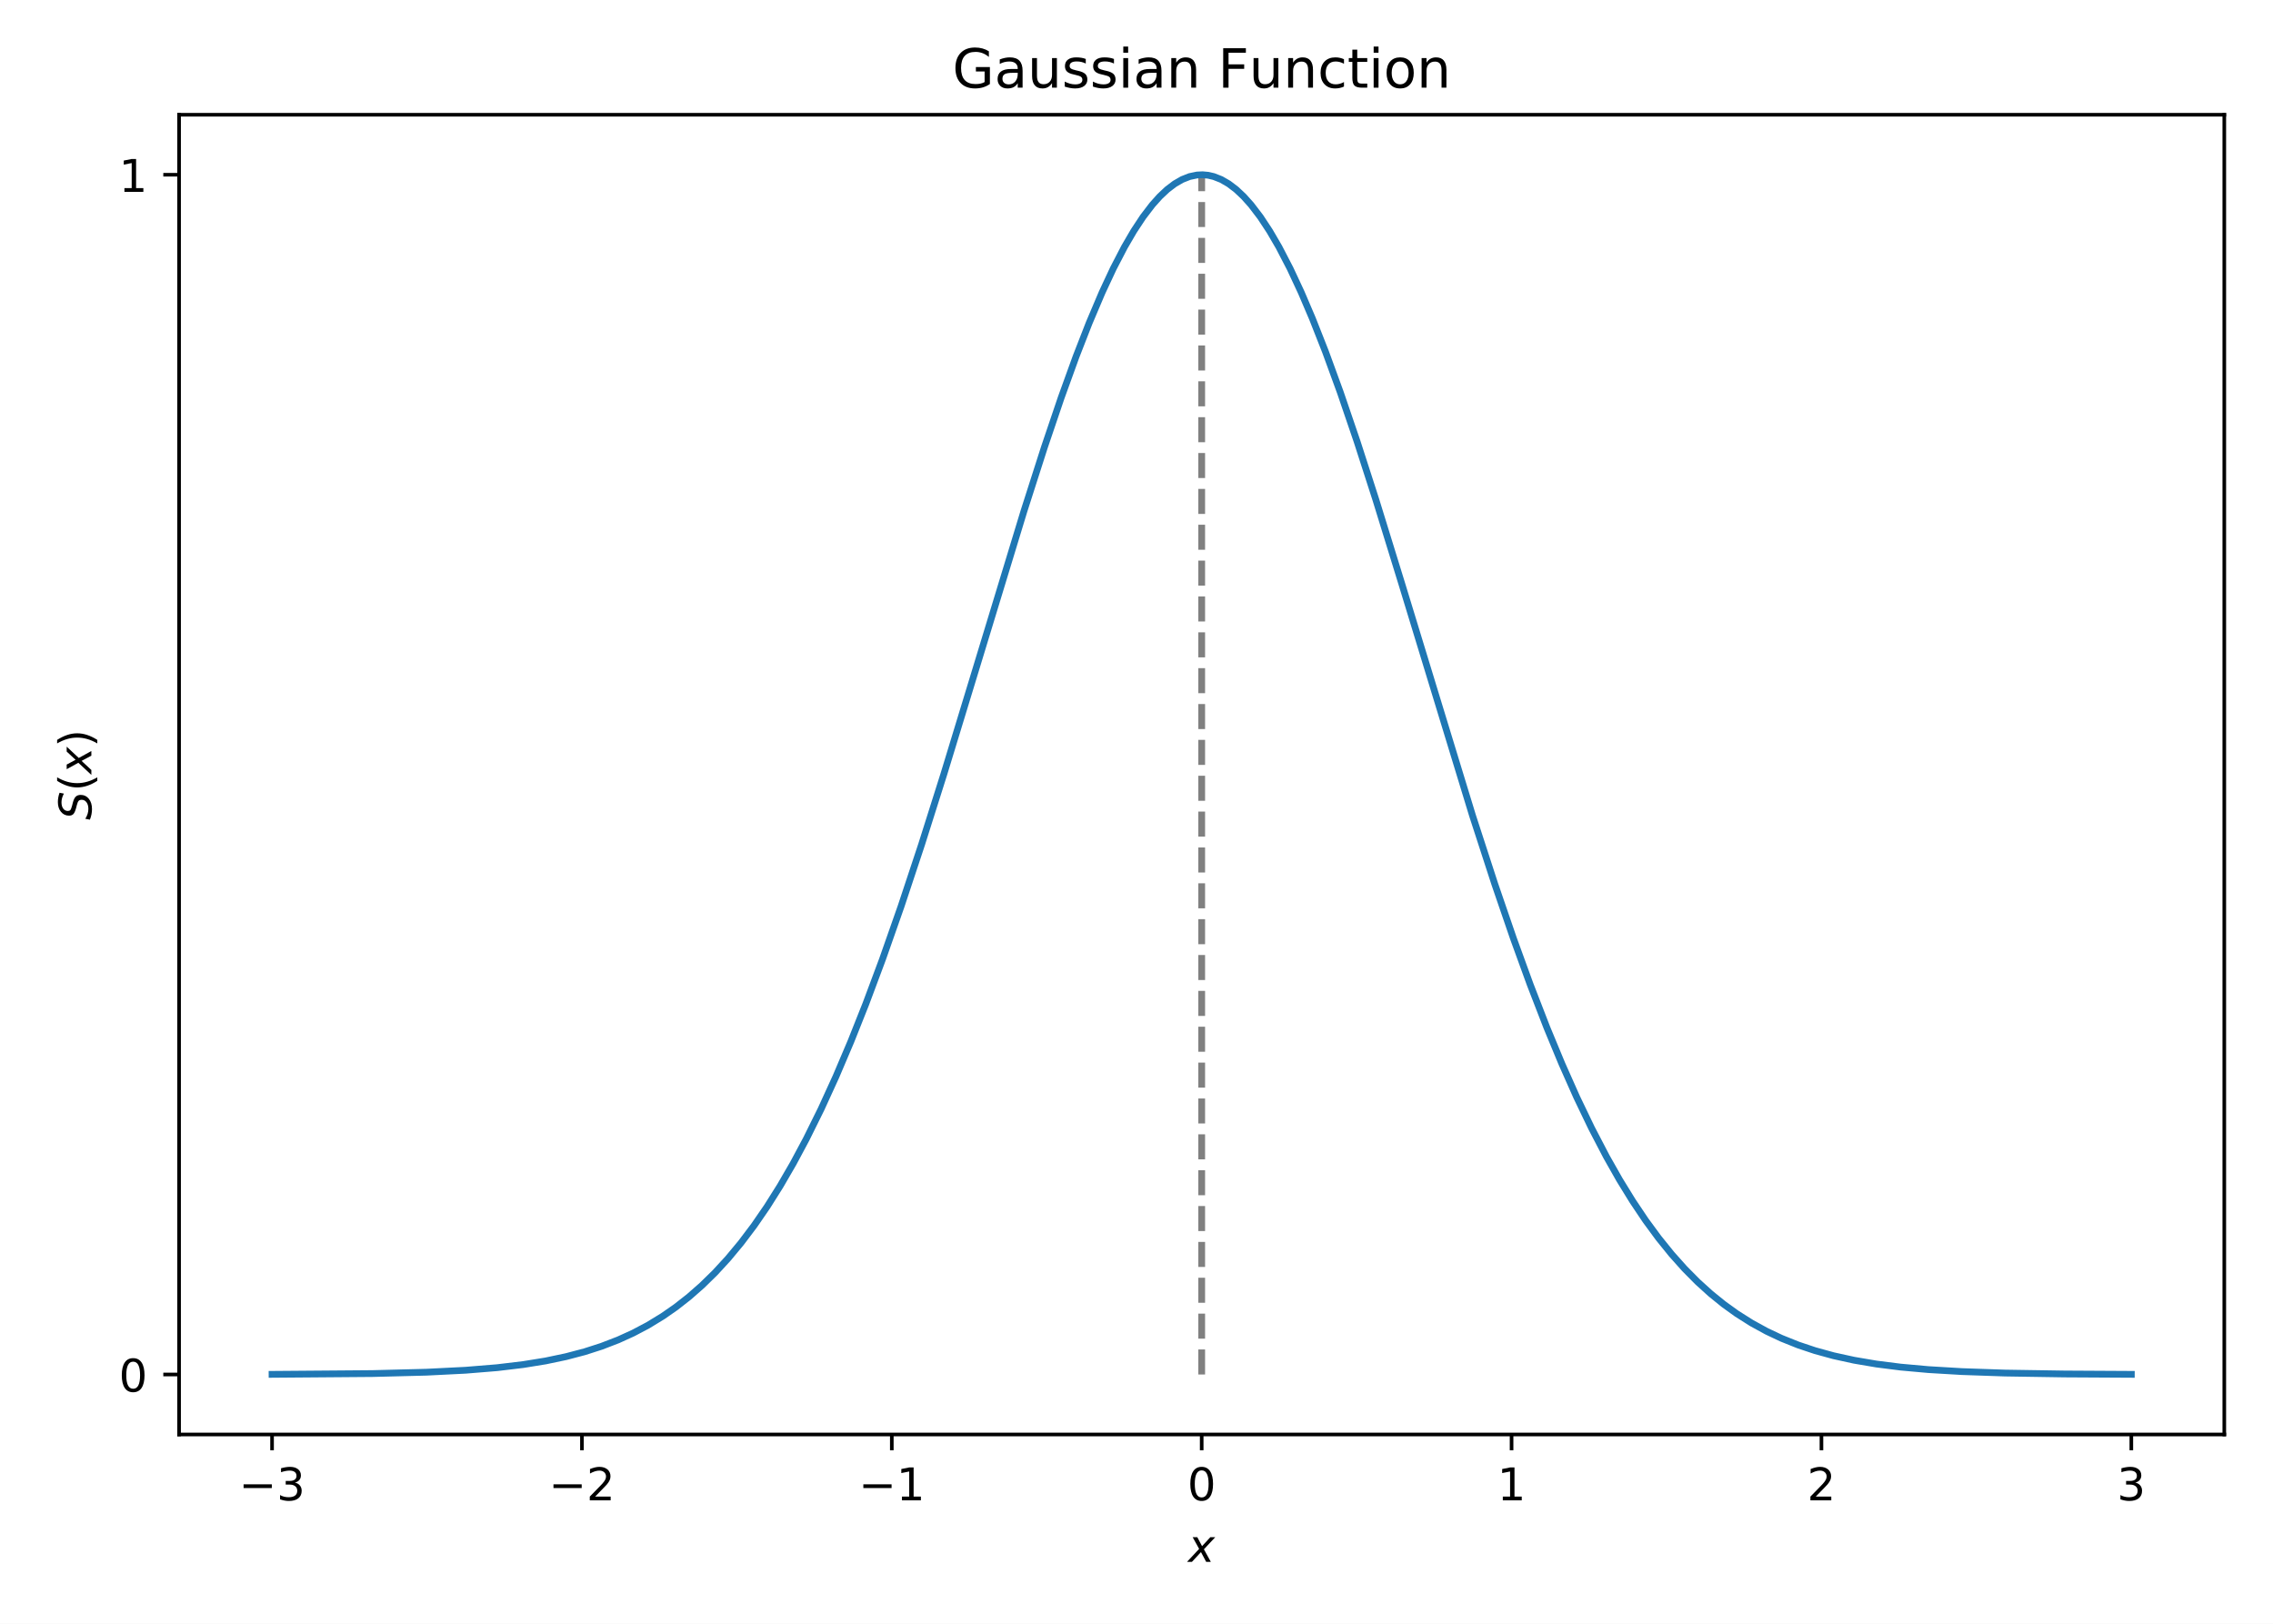
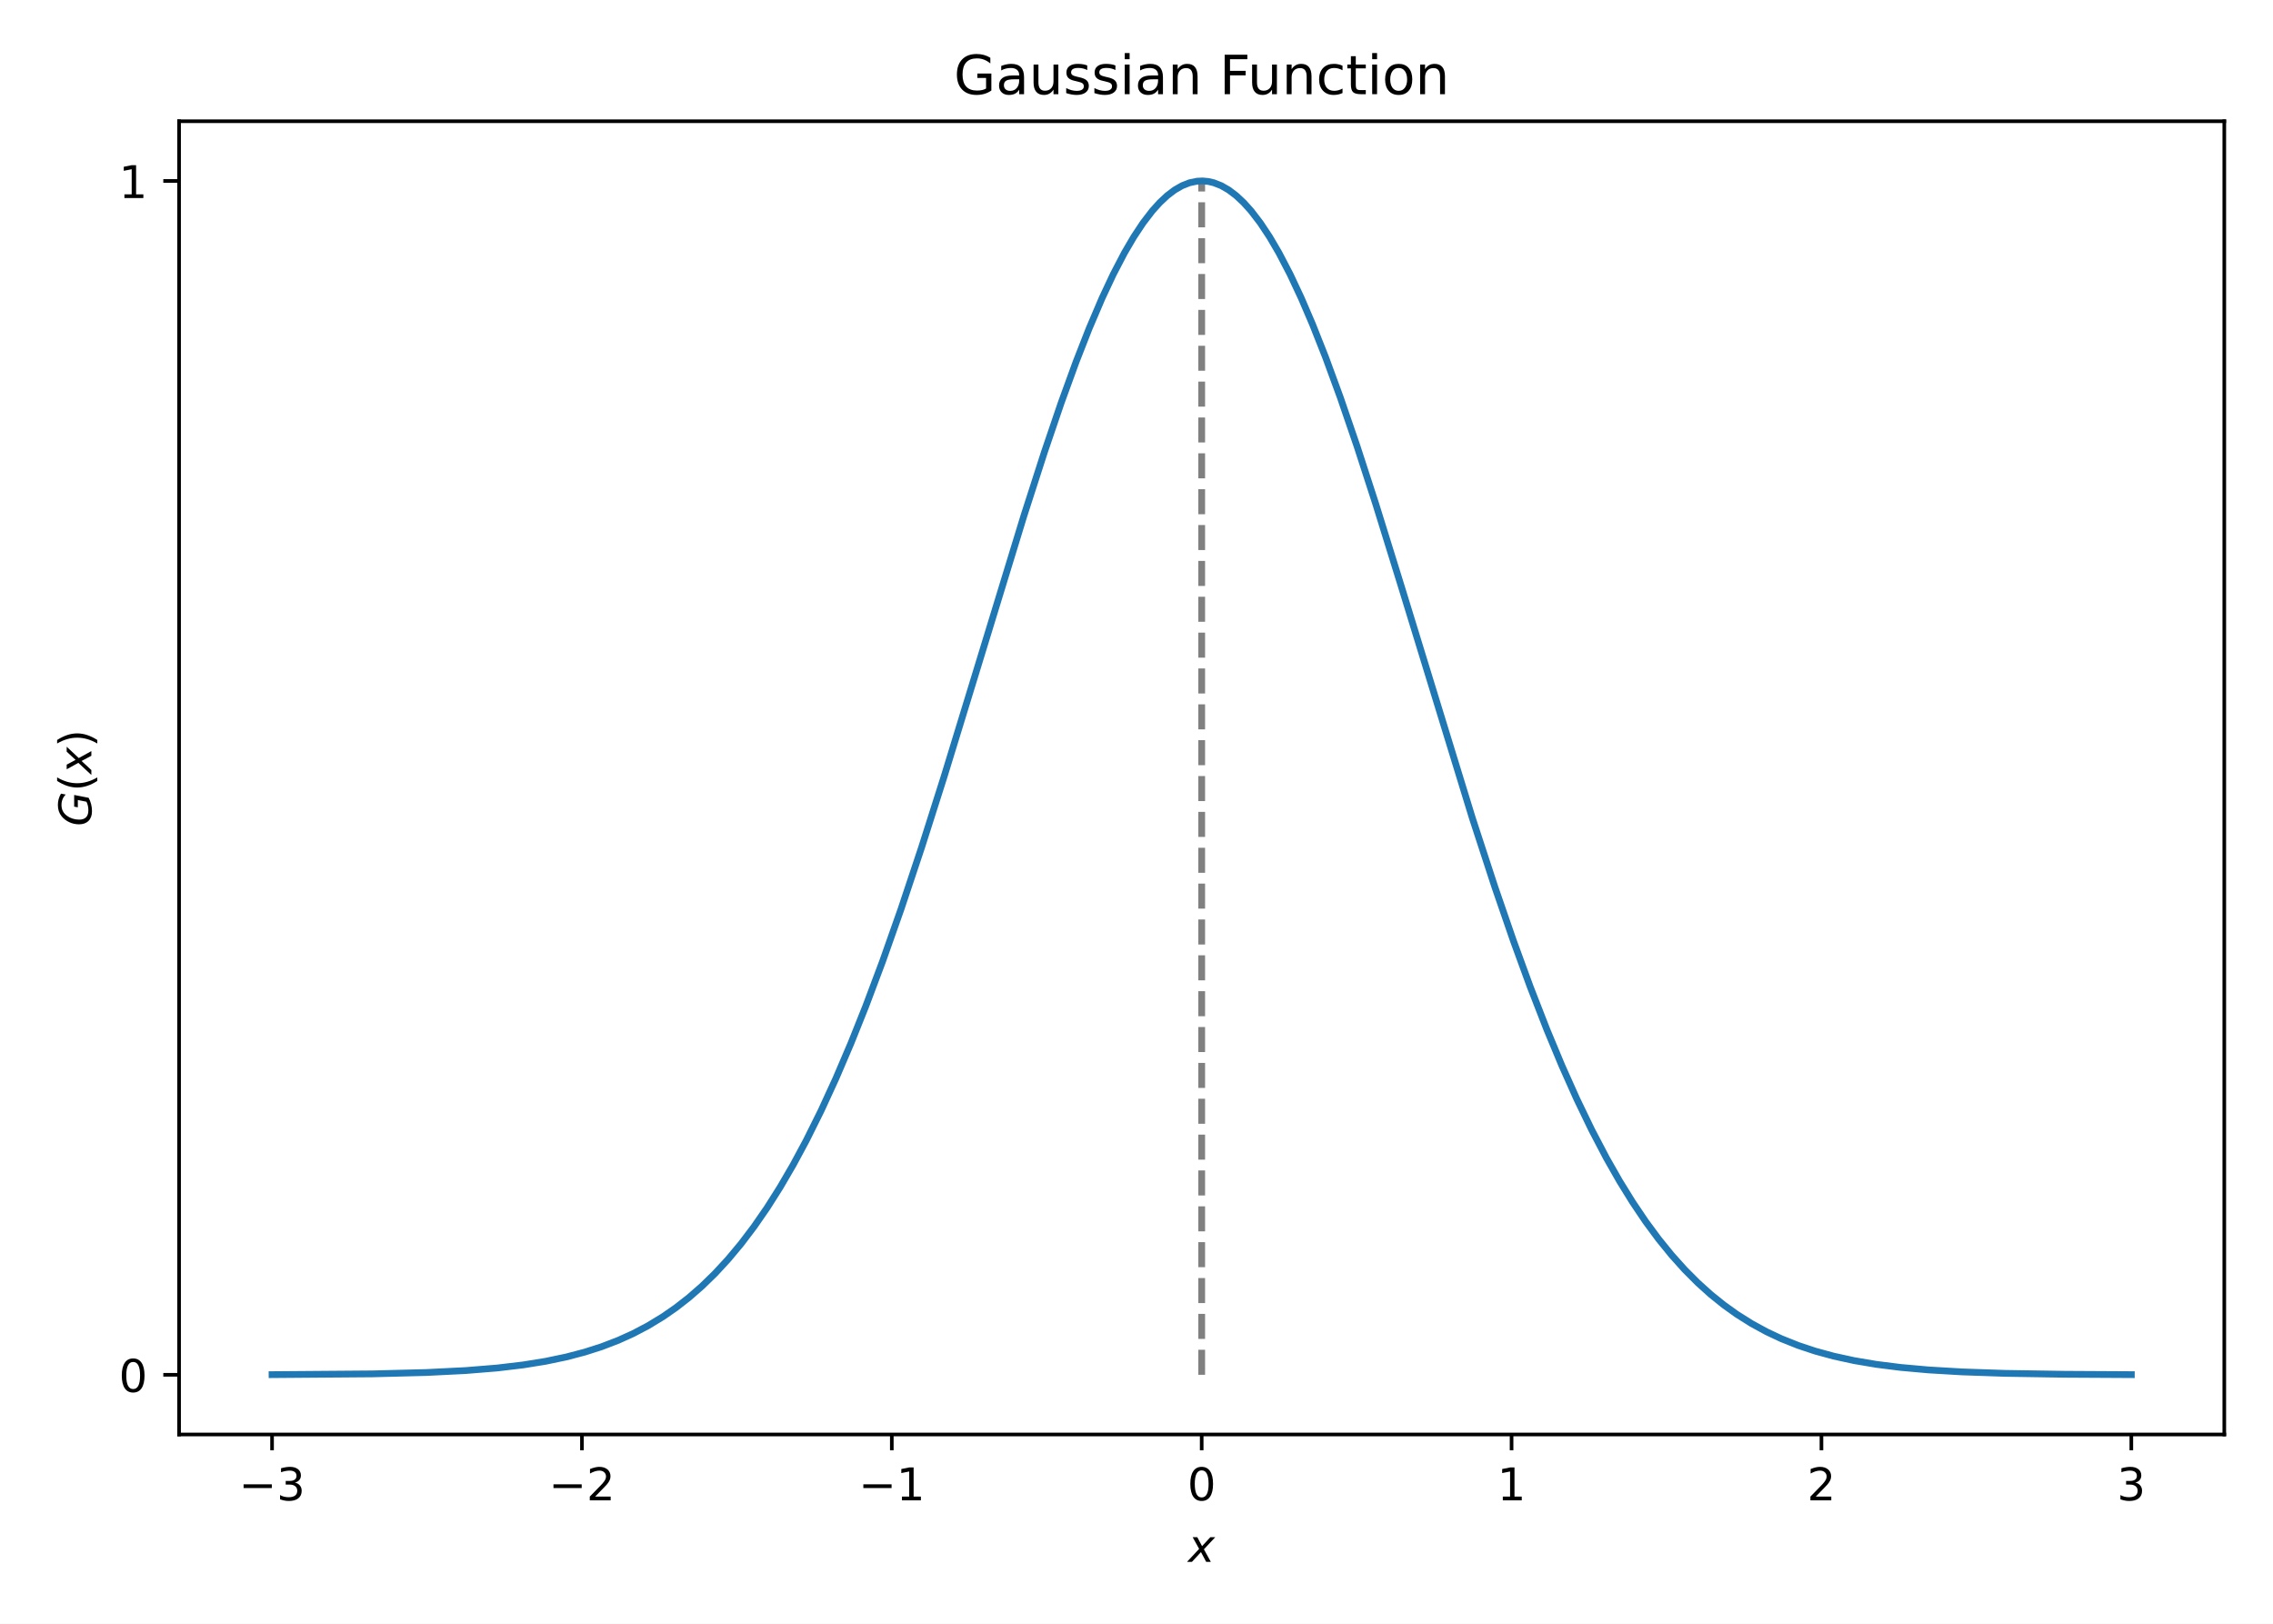
<svg xmlns="http://www.w3.org/2000/svg" xmlns:xlink="http://www.w3.org/1999/xlink" height="360pt" version="1.1" viewBox="0 0 504 360" width="504pt">
  <defs>
-     <style type="text/css">
- *{stroke-linecap:butt;stroke-linejoin:round;}
-   </style>
+     <style type="text/css">*{stroke-linecap:butt;stroke-linejoin:round;}</style>
  </defs>
  <g id="figure_1">
    <g id="patch_1">
      <path d="M 0 360  L 504 360  L 504 0  L 0 0  z " style="fill:#ffffff;" />
    </g>
    <g id="axes_1">
      <g id="patch_2">
-         <path d="M 39.71 318.04  L 493.2 318.04  L 493.2 25.44  L 39.71 25.44  z " style="fill:#ffffff;" />
+         <path d="M 39.71 318.04  L 493.2 318.04  L 493.2 26.88  L 39.71 26.88  z " style="fill:#ffffff;" />
      </g>
      <g id="matplotlib.axis_1">
        <g id="xtick_1">
          <g id="line2d_1">
            <defs>
-               <path d="M 0 0  L 0 3.5  " id="m5b12ac279f" style="stroke:#000000;stroke-width:0.8;" />
-             </defs>
-             <g>
-               <use style="stroke:#000000;stroke-width:0.8;" x="60.323" xlink:href="#m5b12ac279f" y="318.04" />
+               <path d="M 0 0  L 0 3.5  " id="m5eb690e32c" style="stroke:#000000;stroke-width:0.8;" />
+             </defs>
+             <g>
+               <use style="stroke:#000000;stroke-width:0.8;" x="60.323" xlink:href="#m5eb690e32c" y="318.04" />
            </g>
          </g>
          <g id="text_1">
-             <defs>
-               <path d="M 10.594 35.5  L 73.188 35.5  L 73.188 27.203  L 10.594 27.203  z " id="DejaVuSans-8722" />
-               <path d="M 40.578 39.312  Q 47.656 37.797 51.625 33  Q 55.609 28.219 55.609 21.188  Q 55.609 10.406 48.188 4.484  Q 40.766 -1.422 27.094 -1.422  Q 22.516 -1.422 17.656 -0.516  Q 12.797 0.391 7.625 2.203  L 7.625 11.719  Q 11.719 9.328 16.594 8.109  Q 21.484 6.891 26.812 6.891  Q 36.078 6.891 40.938 10.547  Q 45.797 14.203 45.797 21.188  Q 45.797 27.641 41.281 31.266  Q 36.766 34.906 28.719 34.906  L 20.219 34.906  L 20.219 43.016  L 29.109 43.016  Q 36.375 43.016 40.234 45.922  Q 44.094 48.828 44.094 54.297  Q 44.094 59.906 40.109 62.906  Q 36.141 65.922 28.719 65.922  Q 24.656 65.922 20.016 65.031  Q 15.375 64.156 9.812 62.312  L 9.812 71.094  Q 15.438 72.656 20.344 73.438  Q 25.25 74.219 29.594 74.219  Q 40.828 74.219 47.359 69.109  Q 53.906 64.016 53.906 55.328  Q 53.906 49.266 50.438 45.094  Q 46.969 40.922 40.578 39.312  z " id="DejaVuSans-51" />
-             </defs>
            <g transform="translate(52.95209 332.6384)scale(0.1 -0.1)">
-               <use xlink:href="#DejaVuSans-8722" />
-               <use x="83.789" xlink:href="#DejaVuSans-51" />
+               <defs>
+                 <path d="M 678 2272  L 4684 2272  L 4684 1741  L 678 1741  L 678 2272  z " id="DejaVuSans-2212" transform="scale(0.015625)" />
+                 <path d="M 2597 2516  Q 3050 2419 3304 2112  Q 3559 1806 3559 1356  Q 3559 666 3084 287  Q 2609 -91 1734 -91  Q 1441 -91 1130 -33  Q 819 25 488 141  L 488 750  Q 750 597 1062 519  Q 1375 441 1716 441  Q 2309 441 2620 675  Q 2931 909 2931 1356  Q 2931 1769 2642 2001  Q 2353 2234 1838 2234  L 1294 2234  L 1294 2753  L 1863 2753  Q 2328 2753 2575 2939  Q 2822 3125 2822 3475  Q 2822 3834 2567 4026  Q 2313 4219 1838 4219  Q 1578 4219 1281 4162  Q 984 4106 628 3988  L 628 4550  Q 988 4650 1302 4700  Q 1616 4750 1894 4750  Q 2613 4750 3031 4423  Q 3450 4097 3450 3541  Q 3450 3153 3228 2886  Q 3006 2619 2597 2516  z " id="DejaVuSans-33" transform="scale(0.015625)" />
+               </defs>
+               <use xlink:href="#DejaVuSans-2212" />
+               <use x="83.789" xlink:href="#DejaVuSans-33" />
            </g>
          </g>
        </g>
        <g id="xtick_2">
          <g id="line2d_2">
            <g>
-               <use style="stroke:#000000;stroke-width:0.8;" x="129.034" xlink:href="#m5b12ac279f" y="318.04" />
+               <use style="stroke:#000000;stroke-width:0.8;" x="129.034" xlink:href="#m5eb690e32c" y="318.04" />
            </g>
          </g>
          <g id="text_2">
-             <defs>
-               <path d="M 19.188 8.297  L 53.609 8.297  L 53.609 0  L 7.328 0  L 7.328 8.297  Q 12.938 14.109 22.625 23.891  Q 32.328 33.688 34.812 36.531  Q 39.547 41.844 41.422 45.531  Q 43.312 49.219 43.312 52.781  Q 43.312 58.594 39.234 62.25  Q 35.156 65.922 28.609 65.922  Q 23.969 65.922 18.812 64.312  Q 13.672 62.703 7.812 59.422  L 7.812 69.391  Q 13.766 71.781 18.938 73  Q 24.125 74.219 28.422 74.219  Q 39.75 74.219 46.484 68.547  Q 53.219 62.891 53.219 53.422  Q 53.219 48.922 51.531 44.891  Q 49.859 40.875 45.406 35.406  Q 44.188 33.984 37.641 27.219  Q 31.109 20.453 19.188 8.297  z " id="DejaVuSans-50" />
-             </defs>
            <g transform="translate(121.6627 332.6384)scale(0.1 -0.1)">
-               <use xlink:href="#DejaVuSans-8722" />
-               <use x="83.789" xlink:href="#DejaVuSans-50" />
+               <defs>
+                 <path d="M 1228 531  L 3431 531  L 3431 0  L 469 0  L 469 531  Q 828 903 1448 1529  Q 2069 2156 2228 2338  Q 2531 2678 2651 2914  Q 2772 3150 2772 3378  Q 2772 3750 2511 3984  Q 2250 4219 1831 4219  Q 1534 4219 1204 4116  Q 875 4013 500 3803  L 500 4441  Q 881 4594 1212 4672  Q 1544 4750 1819 4750  Q 2544 4750 2975 4387  Q 3406 4025 3406 3419  Q 3406 3131 3298 2873  Q 3191 2616 2906 2266  Q 2828 2175 2409 1742  Q 1991 1309 1228 531  z " id="DejaVuSans-32" transform="scale(0.015625)" />
+               </defs>
+               <use xlink:href="#DejaVuSans-2212" />
+               <use x="83.789" xlink:href="#DejaVuSans-32" />
            </g>
          </g>
        </g>
        <g id="xtick_3">
          <g id="line2d_3">
            <g>
-               <use style="stroke:#000000;stroke-width:0.8;" x="197.744" xlink:href="#m5b12ac279f" y="318.04" />
+               <use style="stroke:#000000;stroke-width:0.8;" x="197.744" xlink:href="#m5eb690e32c" y="318.04" />
            </g>
          </g>
          <g id="text_3">
-             <defs>
-               <path d="M 12.406 8.297  L 28.516 8.297  L 28.516 63.922  L 10.984 60.406  L 10.984 69.391  L 28.422 72.906  L 38.281 72.906  L 38.281 8.297  L 54.391 8.297  L 54.391 0  L 12.406 0  z " id="DejaVuSans-49" />
-             </defs>
            <g transform="translate(190.3733 332.6384)scale(0.1 -0.1)">
-               <use xlink:href="#DejaVuSans-8722" />
-               <use x="83.789" xlink:href="#DejaVuSans-49" />
+               <defs>
+                 <path d="M 794 531  L 1825 531  L 1825 4091  L 703 3866  L 703 4441  L 1819 4666  L 2450 4666  L 2450 531  L 3481 531  L 3481 0  L 794 0  L 794 531  z " id="DejaVuSans-31" transform="scale(0.015625)" />
+               </defs>
+               <use xlink:href="#DejaVuSans-2212" />
+               <use x="83.789" xlink:href="#DejaVuSans-31" />
            </g>
          </g>
        </g>
        <g id="xtick_4">
          <g id="line2d_4">
            <g>
-               <use style="stroke:#000000;stroke-width:0.8;" x="266.455" xlink:href="#m5b12ac279f" y="318.04" />
+               <use style="stroke:#000000;stroke-width:0.8;" x="266.455" xlink:href="#m5eb690e32c" y="318.04" />
            </g>
          </g>
          <g id="text_4">
-             <defs>
-               <path d="M 31.781 66.406  Q 24.172 66.406 20.328 58.906  Q 16.5 51.422 16.5 36.375  Q 16.5 21.391 20.328 13.891  Q 24.172 6.391 31.781 6.391  Q 39.453 6.391 43.281 13.891  Q 47.125 21.391 47.125 36.375  Q 47.125 51.422 43.281 58.906  Q 39.453 66.406 31.781 66.406  z M 31.781 74.219  Q 44.047 74.219 50.516 64.516  Q 56.984 54.828 56.984 36.375  Q 56.984 17.969 50.516 8.266  Q 44.047 -1.422 31.781 -1.422  Q 19.531 -1.422 13.062 8.266  Q 6.594 17.969 6.594 36.375  Q 6.594 54.828 13.062 64.516  Q 19.531 74.219 31.781 74.219  z " id="DejaVuSans-48" />
-             </defs>
            <g transform="translate(263.2738 332.6384)scale(0.1 -0.1)">
-               <use xlink:href="#DejaVuSans-48" />
+               <defs>
+                 <path d="M 2034 4250  Q 1547 4250 1301 3770  Q 1056 3291 1056 2328  Q 1056 1369 1301 889  Q 1547 409 2034 409  Q 2525 409 2770 889  Q 3016 1369 3016 2328  Q 3016 3291 2770 3770  Q 2525 4250 2034 4250  z M 2034 4750  Q 2819 4750 3233 4129  Q 3647 3509 3647 2328  Q 3647 1150 3233 529  Q 2819 -91 2034 -91  Q 1250 -91 836 529  Q 422 1150 422 2328  Q 422 3509 836 4129  Q 1250 4750 2034 4750  z " id="DejaVuSans-30" transform="scale(0.015625)" />
+               </defs>
+               <use xlink:href="#DejaVuSans-30" />
            </g>
          </g>
        </g>
        <g id="xtick_5">
          <g id="line2d_5">
            <g>
-               <use style="stroke:#000000;stroke-width:0.8;" x="335.166" xlink:href="#m5b12ac279f" y="318.04" />
+               <use style="stroke:#000000;stroke-width:0.8;" x="335.166" xlink:href="#m5eb690e32c" y="318.04" />
            </g>
          </g>
          <g id="text_5">
            <g transform="translate(331.9844 332.6384)scale(0.1 -0.1)">
-               <use xlink:href="#DejaVuSans-49" />
+               <use xlink:href="#DejaVuSans-31" />
            </g>
          </g>
        </g>
        <g id="xtick_6">
          <g id="line2d_6">
            <g>
-               <use style="stroke:#000000;stroke-width:0.8;" x="403.876" xlink:href="#m5b12ac279f" y="318.04" />
+               <use style="stroke:#000000;stroke-width:0.8;" x="403.876" xlink:href="#m5eb690e32c" y="318.04" />
            </g>
          </g>
          <g id="text_6">
            <g transform="translate(400.695 332.6384)scale(0.1 -0.1)">
-               <use xlink:href="#DejaVuSans-50" />
+               <use xlink:href="#DejaVuSans-32" />
            </g>
          </g>
        </g>
        <g id="xtick_7">
          <g id="line2d_7">
            <g>
-               <use style="stroke:#000000;stroke-width:0.8;" x="472.587" xlink:href="#m5b12ac279f" y="318.04" />
+               <use style="stroke:#000000;stroke-width:0.8;" x="472.587" xlink:href="#m5eb690e32c" y="318.04" />
            </g>
          </g>
          <g id="text_7">
            <g transform="translate(469.4056 332.6384)scale(0.1 -0.1)">
-               <use xlink:href="#DejaVuSans-51" />
+               <use xlink:href="#DejaVuSans-33" />
            </g>
          </g>
        </g>
        <g id="text_8">
-           <defs>
-             <path d="M 60.016 54.688  L 34.906 27.875  L 50.297 0  L 39.984 0  L 28.422 21.688  L 8.297 0  L -2.594 0  L 24.312 28.812  L 10.016 54.688  L 20.312 54.688  L 30.812 34.906  L 49.125 54.688  z " id="DejaVuSans-Oblique-120" />
-           </defs>
          <g transform="translate(263.455 346.3166)scale(0.1 -0.1)">
-             <use transform="translate(0 0.3125)" xlink:href="#DejaVuSans-Oblique-120" />
+             <defs>
+               <path d="M 3841 3500  L 2234 1784  L 3219 0  L 2559 0  L 1819 1388  L 531 0  L -166 0  L 1556 1844  L 641 3500  L 1300 3500  L 1972 2234  L 3144 3500  L 3841 3500  z " id="DejaVuSans-Oblique-78" transform="scale(0.015625)" />
+             </defs>
+             <use transform="translate(0 0.3125)" xlink:href="#DejaVuSans-Oblique-78" />
          </g>
        </g>
      </g>
      <g id="matplotlib.axis_2">
        <g id="ytick_1">
          <g id="line2d_8">
            <defs>
-               <path d="M 0 0  L -3.5 0  " id="m70a1ceb716" style="stroke:#000000;stroke-width:0.8;" />
-             </defs>
-             <g>
-               <use style="stroke:#000000;stroke-width:0.8;" x="39.71" xlink:href="#m70a1ceb716" y="304.74" />
+               <path d="M 0 0  L -3.5 0  " id="m696e15c043" style="stroke:#000000;stroke-width:0.8;" />
+             </defs>
+             <g>
+               <use style="stroke:#000000;stroke-width:0.8;" x="39.71" xlink:href="#m696e15c043" y="304.805" />
            </g>
          </g>
          <g id="text_9">
-             <g transform="translate(26.3475 308.5392)scale(0.1 -0.1)">
-               <use xlink:href="#DejaVuSans-48" />
+             <g transform="translate(26.3475 308.6047)scale(0.1 -0.1)">
+               <use xlink:href="#DejaVuSans-30" />
            </g>
          </g>
        </g>
        <g id="ytick_2">
          <g id="line2d_9">
            <g>
-               <use style="stroke:#000000;stroke-width:0.8;" x="39.71" xlink:href="#m70a1ceb716" y="38.74" />
+               <use style="stroke:#000000;stroke-width:0.8;" x="39.71" xlink:href="#m696e15c043" y="40.115" />
            </g>
          </g>
          <g id="text_10">
-             <g transform="translate(26.3475 42.53922)scale(0.1 -0.1)">
-               <use xlink:href="#DejaVuSans-49" />
+             <g transform="translate(26.3475 43.91376)scale(0.1 -0.1)">
+               <use xlink:href="#DejaVuSans-31" />
            </g>
          </g>
        </g>
        <g id="text_11">
-           <defs>
-             <path d="M 60.297 70.516  L 58.406 60.891  Q 53.469 63.531 48.609 64.875  Q 43.75 66.219 39.203 66.219  Q 30.375 66.219 25.141 62.359  Q 19.922 58.5 19.922 52.094  Q 19.922 48.578 21.844 46.703  Q 23.781 44.828 31.781 42.672  L 37.703 41.219  Q 47.703 38.625 51.609 34.641  Q 55.516 30.672 55.516 23.484  Q 55.516 12.453 46.844 5.516  Q 38.188 -1.422 24.031 -1.422  Q 18.219 -1.422 12.359 -0.266  Q 6.5 0.875 0.594 3.219  L 2.594 13.375  Q 8.016 10.016 13.453 8.297  Q 18.891 6.594 24.312 6.594  Q 33.547 6.594 39.109 10.688  Q 44.672 14.797 44.672 21.391  Q 44.672 25.781 42.453 28.047  Q 40.234 30.328 32.906 32.172  L 27 33.688  Q 16.891 36.328 13.203 39.766  Q 9.516 43.219 9.516 49.422  Q 9.516 60.297 17.891 67.25  Q 26.266 74.219 39.703 74.219  Q 44.922 74.219 50.047 73.281  Q 55.172 72.359 60.297 70.516  z " id="DejaVuSans-Oblique-83" />
-             <path d="M 31 75.875  Q 24.469 64.656 21.281 53.656  Q 18.109 42.672 18.109 31.391  Q 18.109 20.125 21.312 9.062  Q 24.516 -2 31 -13.188  L 23.188 -13.188  Q 15.875 -1.703 12.234 9.375  Q 8.594 20.453 8.594 31.391  Q 8.594 42.281 12.203 53.312  Q 15.828 64.359 23.188 75.875  z " id="DejaVuSans-40" />
-             <path d="M 8.016 75.875  L 15.828 75.875  Q 23.141 64.359 26.781 53.312  Q 30.422 42.281 30.422 31.391  Q 30.422 20.453 26.781 9.375  Q 23.141 -1.703 15.828 -13.188  L 8.016 -13.188  Q 14.5 -2 17.703 9.062  Q 20.906 20.125 20.906 31.391  Q 20.906 42.672 17.703 53.656  Q 14.5 64.656 8.016 75.875  z " id="DejaVuSans-41" />
-           </defs>
-           <g transform="translate(20.26781 181.79)rotate(-90)scale(0.1 -0.1)">
-             <use transform="translate(0 0.125)" xlink:href="#DejaVuSans-Oblique-83" />
-             <use transform="translate(63.47656 0.125)" xlink:href="#DejaVuSans-40" />
-             <use transform="translate(102.4902 0.125)" xlink:href="#DejaVuSans-Oblique-120" />
-             <use transform="translate(161.6699 0.125)" xlink:href="#DejaVuSans-41" />
+           <g transform="translate(20.26781 183.21)rotate(-90)scale(0.1 -0.1)">
+             <defs>
+               <path d="M 3494 697  L 3738 1919  L 2700 1919  L 2797 2438  L 4453 2438  L 4050 384  Q 3634 156 3143 32  Q 2653 -91 2156 -91  Q 1278 -91 783 396  Q 288 884 288 1753  Q 288 2475 589 3126  Q 891 3778 1422 4213  Q 1756 4484 2153 4617  Q 2550 4750 3034 4750  Q 3472 4750 3873 4639  Q 4275 4528 4641 4306  L 4513 3634  Q 4231 3928 3853 4083  Q 3475 4238 3047 4238  Q 2550 4238 2172 4048  Q 1794 3859 1497 3463  Q 1244 3125 1098 2667  Q 953 2209 953 1734  Q 953 1081 1287 751  Q 1622 422 2284 422  Q 2616 422 2925 492  Q 3234 563 3494 697  z " id="DejaVuSans-Oblique-47" transform="scale(0.015625)" />
+               <path d="M 1984 4856  Q 1566 4138 1362 3434  Q 1159 2731 1159 2009  Q 1159 1288 1364 580  Q 1569 -128 1984 -844  L 1484 -844  Q 1016 -109 783 600  Q 550 1309 550 2009  Q 550 2706 781 3412  Q 1013 4119 1484 4856  L 1984 4856  z " id="DejaVuSans-28" transform="scale(0.015625)" />
+               <path d="M 513 4856  L 1013 4856  Q 1481 4119 1714 3412  Q 1947 2706 1947 2009  Q 1947 1309 1714 600  Q 1481 -109 1013 -844  L 513 -844  Q 928 -128 1133 580  Q 1338 1288 1338 2009  Q 1338 2731 1133 3434  Q 928 4138 513 4856  z " id="DejaVuSans-29" transform="scale(0.015625)" />
+             </defs>
+             <use transform="translate(0 0.125)" xlink:href="#DejaVuSans-Oblique-47" />
+             <use transform="translate(77.49023 0.125)" xlink:href="#DejaVuSans-28" />
+             <use transform="translate(116.5039 0.125)" xlink:href="#DejaVuSans-Oblique-78" />
+             <use transform="translate(175.6836 0.125)" xlink:href="#DejaVuSans-29" />
          </g>
        </g>
      </g>
      <g id="LineCollection_1">
-         <path clip-path="url(#p3ad6e8f1cd)" d="M 266.455 304.74  L 266.455 38.74  " style="fill:none;stroke:#808080;stroke-dasharray:5.55,2.4;stroke-dashoffset:0;stroke-width:1.5;" />
+         <path clip-path="url(#p2b8b27a9b0)" d="M 266.455 304.805  L 266.455 40.115  " style="fill:none;stroke:#808080;stroke-dasharray:5.55,2.4;stroke-dashoffset:0;stroke-width:1.5;" />
      </g>
      <g id="line2d_10">
-         <path clip-path="url(#p3ad6e8f1cd)" d="M 60.323 304.707  L 82.608 304.533  L 94.575 304.23  L 103.242 303.797  L 110.257 303.225  L 116.034 302.535  L 120.987 301.732  L 125.526 300.778  L 129.653 299.69  L 133.367 298.495  L 137.081 297.063  L 140.382 295.561  L 143.684 293.817  L 146.985 291.801  L 149.874 289.79  L 152.763 287.528  L 155.651 284.993  L 158.54 282.166  L 161.429 279.024  L 164.318 275.549  L 167.206 271.721  L 170.095 267.523  L 172.984 262.939  L 175.873 257.956  L 178.761 252.564  L 182.063 245.892  L 185.364 238.673  L 188.666 230.909  L 191.967 222.614  L 195.681 212.671  L 199.808 200.92  L 204.347 187.238  L 209.299 171.58  L 216.315 148.563  L 227.044 113.312  L 231.584 99.14  L 235.298 88.178  L 238.599 79.054  L 241.488 71.641  L 244.377 64.834  L 246.853 59.532  L 249.329 54.762  L 251.392 51.221  L 253.456 48.092  L 255.519 45.394  L 257.17 43.553  L 258.82 42.004  L 260.471 40.75  L 262.122 39.796  L 263.773 39.145  L 265.423 38.8  L 266.661 38.742  L 267.899 38.858  L 269.137 39.145  L 270.788 39.796  L 272.439 40.75  L 274.09 42.004  L 275.74 43.553  L 277.391 45.394  L 279.454 48.092  L 281.518 51.221  L 283.581 54.762  L 286.057 59.532  L 288.533 64.834  L 291.009 70.63  L 293.898 77.961  L 297.199 87.003  L 300.913 97.89  L 305.04 110.684  L 310.818 129.416  L 326.499 180.795  L 331.452 196.03  L 335.578 208.056  L 339.292 218.272  L 343.006 227.86  L 346.308 235.825  L 349.609 243.249  L 352.911 250.126  L 356.212 256.458  L 359.101 261.557  L 361.99 266.253  L 364.878 270.56  L 367.767 274.492  L 370.656 278.066  L 373.545 281.301  L 376.433 284.216  L 379.322 286.832  L 382.211 289.17  L 385.099 291.251  L 388.401 293.339  L 391.702 295.149  L 395.004 296.709  L 398.718 298.199  L 402.432 299.443  L 406.559 300.579  L 411.098 301.575  L 416.05 302.416  L 421.415 303.096  L 427.605 303.654  L 435.033 304.093  L 444.525 304.418  L 457.73 304.625  L 472.587 304.707  L 472.587 304.707  " style="fill:none;stroke:#1f77b4;stroke-linecap:square;stroke-width:1.5;" />
+         <path clip-path="url(#p2b8b27a9b0)" d="M 60.323 304.773  L 82.608 304.6  L 94.575 304.298  L 103.242 303.867  L 110.257 303.297  L 116.034 302.611  L 120.987 301.812  L 125.526 300.863  L 129.653 299.78  L 133.367 298.591  L 137.081 297.166  L 140.382 295.672  L 143.684 293.936  L 146.985 291.93  L 149.874 289.929  L 152.763 287.678  L 155.651 285.156  L 158.54 282.342  L 161.429 279.216  L 164.318 275.758  L 167.206 271.949  L 170.095 267.772  L 172.984 263.21  L 175.873 258.252  L 178.761 252.887  L 182.063 246.247  L 185.364 239.063  L 188.666 231.338  L 191.967 223.083  L 195.681 213.19  L 199.808 201.497  L 204.347 187.882  L 209.299 172.301  L 216.315 149.397  L 227.044 114.32  L 231.584 100.217  L 235.298 89.309  L 238.599 80.231  L 241.488 72.854  L 244.377 66.08  L 246.853 60.804  L 249.329 56.058  L 251.392 52.534  L 253.456 49.421  L 255.519 46.735  L 257.17 44.904  L 258.82 43.362  L 260.471 42.114  L 262.122 41.165  L 263.773 40.518  L 265.423 40.174  L 266.661 40.117  L 267.899 40.231  L 269.137 40.518  L 270.788 41.165  L 272.439 42.114  L 274.09 43.362  L 275.74 44.904  L 277.391 46.735  L 279.454 49.421  L 281.518 52.534  L 283.581 56.058  L 286.057 60.804  L 288.533 66.08  L 291.009 71.847  L 293.898 79.142  L 297.199 88.14  L 300.913 98.974  L 305.04 111.705  L 310.818 130.344  L 326.499 181.47  L 331.452 196.631  L 335.578 208.597  L 339.292 218.763  L 343.006 228.304  L 346.308 236.23  L 349.609 243.617  L 352.911 250.461  L 356.212 256.761  L 359.101 261.835  L 361.99 266.508  L 364.878 270.794  L 367.767 274.707  L 370.656 278.263  L 373.545 281.482  L 376.433 284.383  L 379.322 286.986  L 382.211 289.312  L 385.099 291.382  L 388.401 293.461  L 391.702 295.262  L 395.004 296.814  L 398.718 298.296  L 402.432 299.535  L 406.559 300.665  L 411.098 301.656  L 416.05 302.493  L 421.415 303.169  L 427.605 303.724  L 435.033 304.162  L 444.525 304.485  L 457.73 304.691  L 472.587 304.773  L 472.587 304.773  " style="fill:none;stroke:#1f77b4;stroke-linecap:square;stroke-width:1.5;" />
      </g>
      <g id="patch_3">
-         <path d="M 39.71 318.04  L 39.71 25.44  " style="fill:none;stroke:#000000;stroke-linecap:square;stroke-linejoin:miter;stroke-width:0.8;" />
+         <path d="M 39.71 318.04  L 39.71 26.88  " style="fill:none;stroke:#000000;stroke-linecap:square;stroke-linejoin:miter;stroke-width:0.8;" />
      </g>
      <g id="patch_4">
-         <path d="M 493.2 318.04  L 493.2 25.44  " style="fill:none;stroke:#000000;stroke-linecap:square;stroke-linejoin:miter;stroke-width:0.8;" />
+         <path d="M 493.2 318.04  L 493.2 26.88  " style="fill:none;stroke:#000000;stroke-linecap:square;stroke-linejoin:miter;stroke-width:0.8;" />
      </g>
      <g id="patch_5">
        <path d="M 39.71 318.04  L 493.2 318.04  " style="fill:none;stroke:#000000;stroke-linecap:square;stroke-linejoin:miter;stroke-width:0.8;" />
      </g>
      <g id="patch_6">
-         <path d="M 39.71 25.44  L 493.2 25.44  " style="fill:none;stroke:#000000;stroke-linecap:square;stroke-linejoin:miter;stroke-width:0.8;" />
+         <path d="M 39.71 26.88  L 493.2 26.88  " style="fill:none;stroke:#000000;stroke-linecap:square;stroke-linejoin:miter;stroke-width:0.8;" />
      </g>
      <g id="text_12">
-         <defs>
-           <path d="M 59.516 10.406  L 59.516 29.984  L 43.406 29.984  L 43.406 38.094  L 69.281 38.094  L 69.281 6.781  Q 63.578 2.734 56.688 0.656  Q 49.812 -1.422 42 -1.422  Q 24.906 -1.422 15.25 8.562  Q 5.609 18.562 5.609 36.375  Q 5.609 54.25 15.25 64.234  Q 24.906 74.219 42 74.219  Q 49.125 74.219 55.547 72.453  Q 61.969 70.703 67.391 67.281  L 67.391 56.781  Q 61.922 61.422 55.766 63.766  Q 49.609 66.109 42.828 66.109  Q 29.438 66.109 22.719 58.641  Q 16.016 51.172 16.016 36.375  Q 16.016 21.625 22.719 14.156  Q 29.438 6.688 42.828 6.688  Q 48.047 6.688 52.141 7.594  Q 56.25 8.5 59.516 10.406  z " id="DejaVuSans-71" />
-           <path d="M 34.281 27.484  Q 23.391 27.484 19.188 25  Q 14.984 22.516 14.984 16.5  Q 14.984 11.719 18.141 8.906  Q 21.297 6.109 26.703 6.109  Q 34.188 6.109 38.703 11.406  Q 43.219 16.703 43.219 25.484  L 43.219 27.484  z M 52.203 31.203  L 52.203 0  L 43.219 0  L 43.219 8.297  Q 40.141 3.328 35.547 0.953  Q 30.953 -1.422 24.312 -1.422  Q 15.922 -1.422 10.953 3.297  Q 6 8.016 6 15.922  Q 6 25.141 12.172 29.828  Q 18.359 34.516 30.609 34.516  L 43.219 34.516  L 43.219 35.406  Q 43.219 41.609 39.141 45  Q 35.062 48.391 27.688 48.391  Q 23 48.391 18.547 47.266  Q 14.109 46.141 10.016 43.891  L 10.016 52.203  Q 14.938 54.109 19.578 55.047  Q 24.219 56 28.609 56  Q 40.484 56 46.344 49.844  Q 52.203 43.703 52.203 31.203  z " id="DejaVuSans-97" />
-           <path d="M 8.5 21.578  L 8.5 54.688  L 17.484 54.688  L 17.484 21.922  Q 17.484 14.156 20.5 10.266  Q 23.531 6.391 29.594 6.391  Q 36.859 6.391 41.078 11.031  Q 45.312 15.672 45.312 23.688  L 45.312 54.688  L 54.297 54.688  L 54.297 0  L 45.312 0  L 45.312 8.406  Q 42.047 3.422 37.719 1  Q 33.406 -1.422 27.688 -1.422  Q 18.266 -1.422 13.375 4.438  Q 8.5 10.297 8.5 21.578  z M 31.109 56  z " id="DejaVuSans-117" />
-           <path d="M 44.281 53.078  L 44.281 44.578  Q 40.484 46.531 36.375 47.5  Q 32.281 48.484 27.875 48.484  Q 21.188 48.484 17.844 46.438  Q 14.5 44.391 14.5 40.281  Q 14.5 37.156 16.891 35.375  Q 19.281 33.594 26.516 31.984  L 29.594 31.297  Q 39.156 29.25 43.188 25.516  Q 47.219 21.781 47.219 15.094  Q 47.219 7.469 41.188 3.016  Q 35.156 -1.422 24.609 -1.422  Q 20.219 -1.422 15.453 -0.562  Q 10.688 0.297 5.422 2  L 5.422 11.281  Q 10.406 8.688 15.234 7.391  Q 20.062 6.109 24.812 6.109  Q 31.156 6.109 34.562 8.281  Q 37.984 10.453 37.984 14.406  Q 37.984 18.062 35.516 20.016  Q 33.062 21.969 24.703 23.781  L 21.578 24.516  Q 13.234 26.266 9.516 29.906  Q 5.812 33.547 5.812 39.891  Q 5.812 47.609 11.281 51.797  Q 16.75 56 26.812 56  Q 31.781 56 36.172 55.266  Q 40.578 54.547 44.281 53.078  z " id="DejaVuSans-115" />
-           <path d="M 9.422 54.688  L 18.406 54.688  L 18.406 0  L 9.422 0  z M 9.422 75.984  L 18.406 75.984  L 18.406 64.594  L 9.422 64.594  z " id="DejaVuSans-105" />
-           <path d="M 54.891 33.016  L 54.891 0  L 45.906 0  L 45.906 32.719  Q 45.906 40.484 42.875 44.328  Q 39.844 48.188 33.797 48.188  Q 26.516 48.188 22.312 43.547  Q 18.109 38.922 18.109 30.906  L 18.109 0  L 9.078 0  L 9.078 54.688  L 18.109 54.688  L 18.109 46.188  Q 21.344 51.125 25.703 53.562  Q 30.078 56 35.797 56  Q 45.219 56 50.047 50.172  Q 54.891 44.344 54.891 33.016  z " id="DejaVuSans-110" />
-           <path id="DejaVuSans-32" />
-           <path d="M 9.812 72.906  L 51.703 72.906  L 51.703 64.594  L 19.672 64.594  L 19.672 43.109  L 48.578 43.109  L 48.578 34.812  L 19.672 34.812  L 19.672 0  L 9.812 0  z " id="DejaVuSans-70" />
-           <path d="M 48.781 52.594  L 48.781 44.188  Q 44.969 46.297 41.141 47.344  Q 37.312 48.391 33.406 48.391  Q 24.656 48.391 19.812 42.844  Q 14.984 37.312 14.984 27.297  Q 14.984 17.281 19.812 11.734  Q 24.656 6.203 33.406 6.203  Q 37.312 6.203 41.141 7.25  Q 44.969 8.297 48.781 10.406  L 48.781 2.094  Q 45.016 0.344 40.984 -0.531  Q 36.969 -1.422 32.422 -1.422  Q 20.062 -1.422 12.781 6.344  Q 5.516 14.109 5.516 27.297  Q 5.516 40.672 12.859 48.328  Q 20.219 56 33.016 56  Q 37.156 56 41.109 55.141  Q 45.062 54.297 48.781 52.594  z " id="DejaVuSans-99" />
-           <path d="M 18.312 70.219  L 18.312 54.688  L 36.812 54.688  L 36.812 47.703  L 18.312 47.703  L 18.312 18.016  Q 18.312 11.328 20.141 9.422  Q 21.969 7.516 27.594 7.516  L 36.812 7.516  L 36.812 0  L 27.594 0  Q 17.188 0 13.234 3.875  Q 9.281 7.766 9.281 18.016  L 9.281 47.703  L 2.688 47.703  L 2.688 54.688  L 9.281 54.688  L 9.281 70.219  z " id="DejaVuSans-116" />
-           <path d="M 30.609 48.391  Q 23.391 48.391 19.188 42.75  Q 14.984 37.109 14.984 27.297  Q 14.984 17.484 19.156 11.844  Q 23.344 6.203 30.609 6.203  Q 37.797 6.203 41.984 11.859  Q 46.188 17.531 46.188 27.297  Q 46.188 37.016 41.984 42.703  Q 37.797 48.391 30.609 48.391  z M 30.609 56  Q 42.328 56 49.016 48.375  Q 55.719 40.766 55.719 27.297  Q 55.719 13.875 49.016 6.219  Q 42.328 -1.422 30.609 -1.422  Q 18.844 -1.422 12.172 6.219  Q 5.516 13.875 5.516 27.297  Q 5.516 40.766 12.172 48.375  Q 18.844 56 30.609 56  z " id="DejaVuSans-111" />
-         </defs>
-         <g transform="translate(211.1791 19.44)scale(0.12 -0.12)">
-           <use xlink:href="#DejaVuSans-71" />
-           <use x="77.49" xlink:href="#DejaVuSans-97" />
-           <use x="138.77" xlink:href="#DejaVuSans-117" />
-           <use x="202.148" xlink:href="#DejaVuSans-115" />
-           <use x="254.248" xlink:href="#DejaVuSans-115" />
-           <use x="306.348" xlink:href="#DejaVuSans-105" />
-           <use x="334.131" xlink:href="#DejaVuSans-97" />
-           <use x="395.41" xlink:href="#DejaVuSans-110" />
-           <use x="458.789" xlink:href="#DejaVuSans-32" />
-           <use x="490.576" xlink:href="#DejaVuSans-70" />
-           <use x="548.018" xlink:href="#DejaVuSans-117" />
-           <use x="611.396" xlink:href="#DejaVuSans-110" />
-           <use x="674.775" xlink:href="#DejaVuSans-99" />
-           <use x="729.756" xlink:href="#DejaVuSans-116" />
-           <use x="768.965" xlink:href="#DejaVuSans-105" />
-           <use x="796.748" xlink:href="#DejaVuSans-111" />
-           <use x="857.93" xlink:href="#DejaVuSans-110" />
+         <g transform="translate(211.5044 20.88)scale(0.12 -0.12)">
+           <defs>
+             <path d="M 3809 666  L 3809 1919  L 2778 1919  L 2778 2438  L 4434 2438  L 4434 434  Q 4069 175 3628 42  Q 3188 -91 2688 -91  Q 1594 -91 976 548  Q 359 1188 359 2328  Q 359 3472 976 4111  Q 1594 4750 2688 4750  Q 3144 4750 3555 4637  Q 3966 4525 4313 4306  L 4313 3634  Q 3963 3931 3569 4081  Q 3175 4231 2741 4231  Q 1884 4231 1454 3753  Q 1025 3275 1025 2328  Q 1025 1384 1454 906  Q 1884 428 2741 428  Q 3075 428 3337 486  Q 3600 544 3809 666  z " id="DejaVuSans-47" transform="scale(0.015625)" />
+             <path d="M 2194 1759  Q 1497 1759 1228 1600  Q 959 1441 959 1056  Q 959 750 1161 570  Q 1363 391 1709 391  Q 2188 391 2477 730  Q 2766 1069 2766 1631  L 2766 1759  L 2194 1759  z M 3341 1997  L 3341 0  L 2766 0  L 2766 531  Q 2569 213 2275 61  Q 1981 -91 1556 -91  Q 1019 -91 701 211  Q 384 513 384 1019  Q 384 1609 779 1909  Q 1175 2209 1959 2209  L 2766 2209  L 2766 2266  Q 2766 2663 2505 2880  Q 2244 3097 1772 3097  Q 1472 3097 1187 3025  Q 903 2953 641 2809  L 641 3341  Q 956 3463 1253 3523  Q 1550 3584 1831 3584  Q 2591 3584 2966 3190  Q 3341 2797 3341 1997  z " id="DejaVuSans-61" transform="scale(0.015625)" />
+             <path d="M 544 1381  L 544 3500  L 1119 3500  L 1119 1403  Q 1119 906 1312 657  Q 1506 409 1894 409  Q 2359 409 2629 706  Q 2900 1003 2900 1516  L 2900 3500  L 3475 3500  L 3475 0  L 2900 0  L 2900 538  Q 2691 219 2414 64  Q 2138 -91 1772 -91  Q 1169 -91 856 284  Q 544 659 544 1381  z M 1991 3584  L 1991 3584  z " id="DejaVuSans-75" transform="scale(0.015625)" />
+             <path d="M 2834 3397  L 2834 2853  Q 2591 2978 2328 3040  Q 2066 3103 1784 3103  Q 1356 3103 1142 2972  Q 928 2841 928 2578  Q 928 2378 1081 2264  Q 1234 2150 1697 2047  L 1894 2003  Q 2506 1872 2764 1633  Q 3022 1394 3022 966  Q 3022 478 2636 193  Q 2250 -91 1575 -91  Q 1294 -91 989 -36  Q 684 19 347 128  L 347 722  Q 666 556 975 473  Q 1284 391 1588 391  Q 1994 391 2212 530  Q 2431 669 2431 922  Q 2431 1156 2273 1281  Q 2116 1406 1581 1522  L 1381 1569  Q 847 1681 609 1914  Q 372 2147 372 2553  Q 372 3047 722 3315  Q 1072 3584 1716 3584  Q 2034 3584 2315 3537  Q 2597 3491 2834 3397  z " id="DejaVuSans-73" transform="scale(0.015625)" />
+             <path d="M 603 3500  L 1178 3500  L 1178 0  L 603 0  L 603 3500  z M 603 4863  L 1178 4863  L 1178 4134  L 603 4134  L 603 4863  z " id="DejaVuSans-69" transform="scale(0.015625)" />
+             <path d="M 3513 2113  L 3513 0  L 2938 0  L 2938 2094  Q 2938 2591 2744 2837  Q 2550 3084 2163 3084  Q 1697 3084 1428 2787  Q 1159 2491 1159 1978  L 1159 0  L 581 0  L 581 3500  L 1159 3500  L 1159 2956  Q 1366 3272 1645 3428  Q 1925 3584 2291 3584  Q 2894 3584 3203 3211  Q 3513 2838 3513 2113  z " id="DejaVuSans-6e" transform="scale(0.015625)" />
+             <path id="DejaVuSans-20" transform="scale(0.015625)" />
+             <path d="M 628 4666  L 3309 4666  L 3309 4134  L 1259 4134  L 1259 2759  L 3109 2759  L 3109 2228  L 1259 2228  L 1259 0  L 628 0  L 628 4666  z " id="DejaVuSans-46" transform="scale(0.015625)" />
+             <path d="M 3122 3366  L 3122 2828  Q 2878 2963 2633 3030  Q 2388 3097 2138 3097  Q 1578 3097 1268 2742  Q 959 2388 959 1747  Q 959 1106 1268 751  Q 1578 397 2138 397  Q 2388 397 2633 464  Q 2878 531 3122 666  L 3122 134  Q 2881 22 2623 -34  Q 2366 -91 2075 -91  Q 1284 -91 818 406  Q 353 903 353 1747  Q 353 2603 823 3093  Q 1294 3584 2113 3584  Q 2378 3584 2631 3529  Q 2884 3475 3122 3366  z " id="DejaVuSans-63" transform="scale(0.015625)" />
+             <path d="M 1172 4494  L 1172 3500  L 2356 3500  L 2356 3053  L 1172 3053  L 1172 1153  Q 1172 725 1289 603  Q 1406 481 1766 481  L 2356 481  L 2356 0  L 1766 0  Q 1100 0 847 248  Q 594 497 594 1153  L 594 3053  L 172 3053  L 172 3500  L 594 3500  L 594 4494  L 1172 4494  z " id="DejaVuSans-74" transform="scale(0.015625)" />
+             <path d="M 1959 3097  Q 1497 3097 1228 2736  Q 959 2375 959 1747  Q 959 1119 1226 758  Q 1494 397 1959 397  Q 2419 397 2687 759  Q 2956 1122 2956 1747  Q 2956 2369 2687 2733  Q 2419 3097 1959 3097  z M 1959 3584  Q 2709 3584 3137 3096  Q 3566 2609 3566 1747  Q 3566 888 3137 398  Q 2709 -91 1959 -91  Q 1206 -91 779 398  Q 353 888 353 1747  Q 353 2609 779 3096  Q 1206 3584 1959 3584  z " id="DejaVuSans-6f" transform="scale(0.015625)" />
+           </defs>
+           <use xlink:href="#DejaVuSans-47" />
+           <use x="77.49" xlink:href="#DejaVuSans-61" />
+           <use x="138.77" xlink:href="#DejaVuSans-75" />
+           <use x="202.148" xlink:href="#DejaVuSans-73" />
+           <use x="254.248" xlink:href="#DejaVuSans-73" />
+           <use x="306.348" xlink:href="#DejaVuSans-69" />
+           <use x="334.131" xlink:href="#DejaVuSans-61" />
+           <use x="395.41" xlink:href="#DejaVuSans-6e" />
+           <use x="458.789" xlink:href="#DejaVuSans-20" />
+           <use x="490.576" xlink:href="#DejaVuSans-46" />
+           <use x="542.596" xlink:href="#DejaVuSans-75" />
+           <use x="605.975" xlink:href="#DejaVuSans-6e" />
+           <use x="669.354" xlink:href="#DejaVuSans-63" />
+           <use x="724.334" xlink:href="#DejaVuSans-74" />
+           <use x="763.543" xlink:href="#DejaVuSans-69" />
+           <use x="791.326" xlink:href="#DejaVuSans-6f" />
+           <use x="852.508" xlink:href="#DejaVuSans-6e" />
        </g>
      </g>
    </g>
  </g>
  <defs>
-     <clipPath id="p3ad6e8f1cd">
-       <rect height="292.6" width="453.49" x="39.71" y="25.44" />
+     <clipPath id="p2b8b27a9b0">
+       <rect height="291.16" width="453.49" x="39.71" y="26.88" />
    </clipPath>
  </defs>
</svg>
